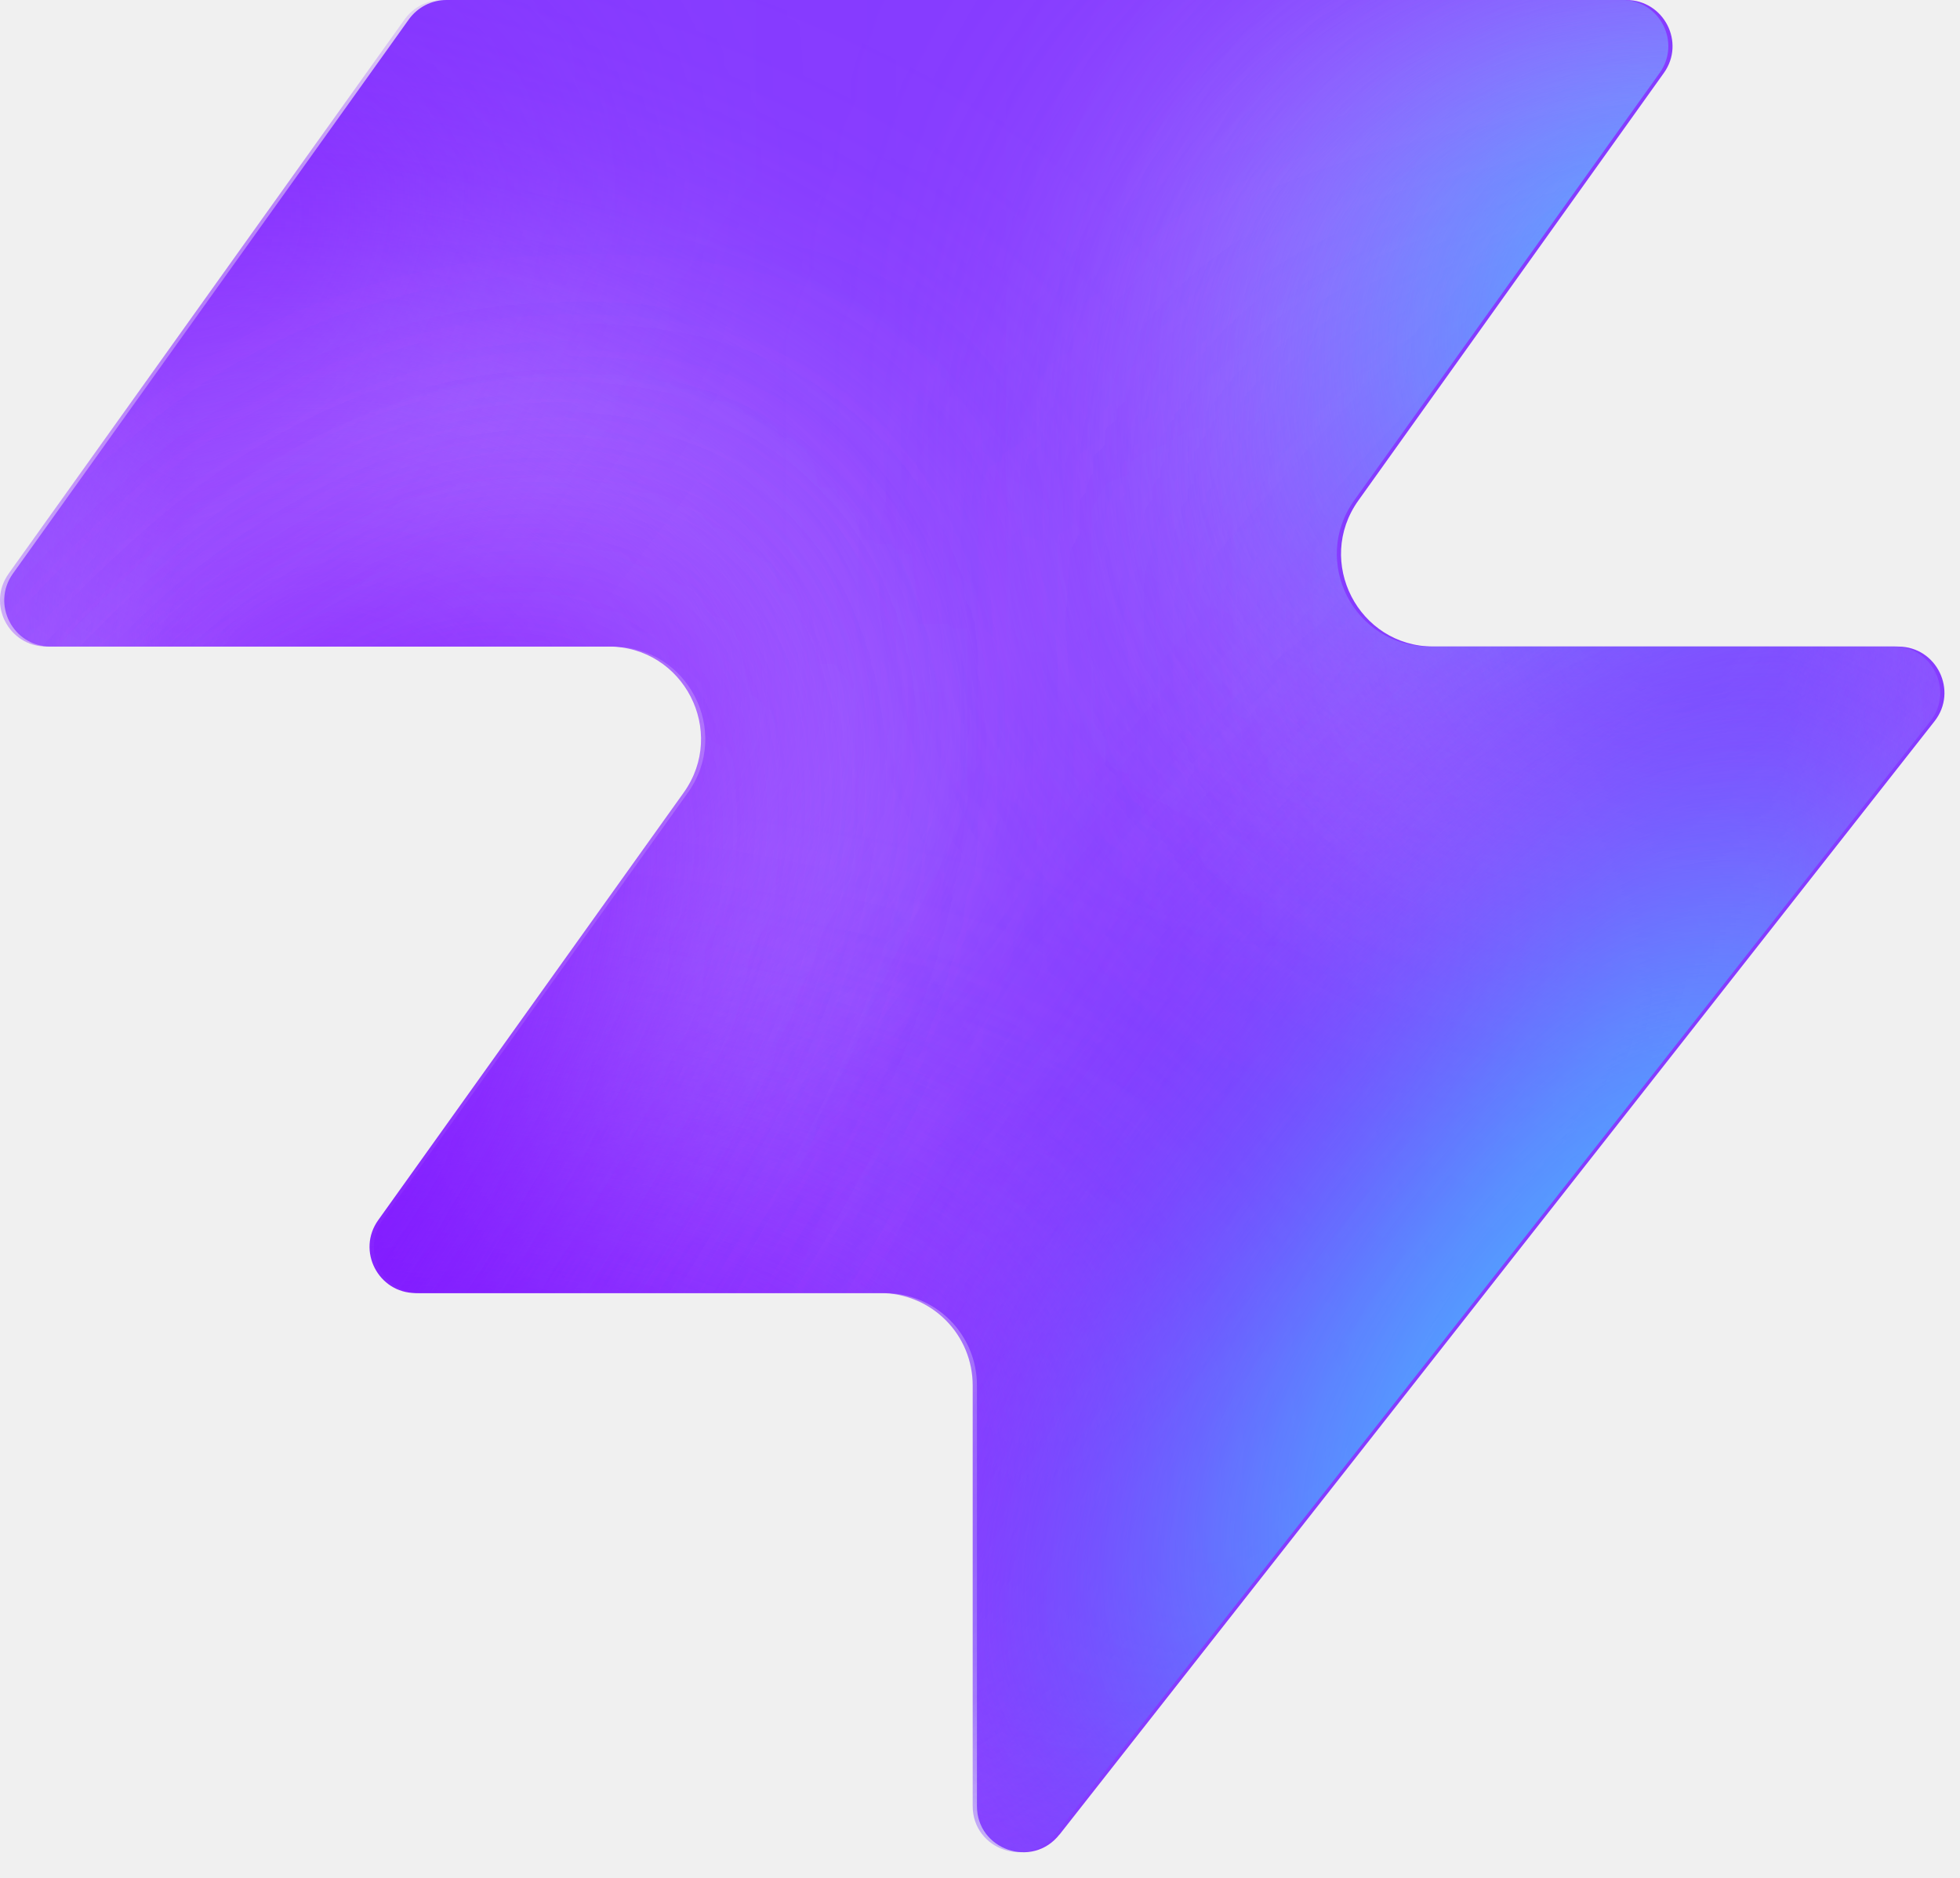
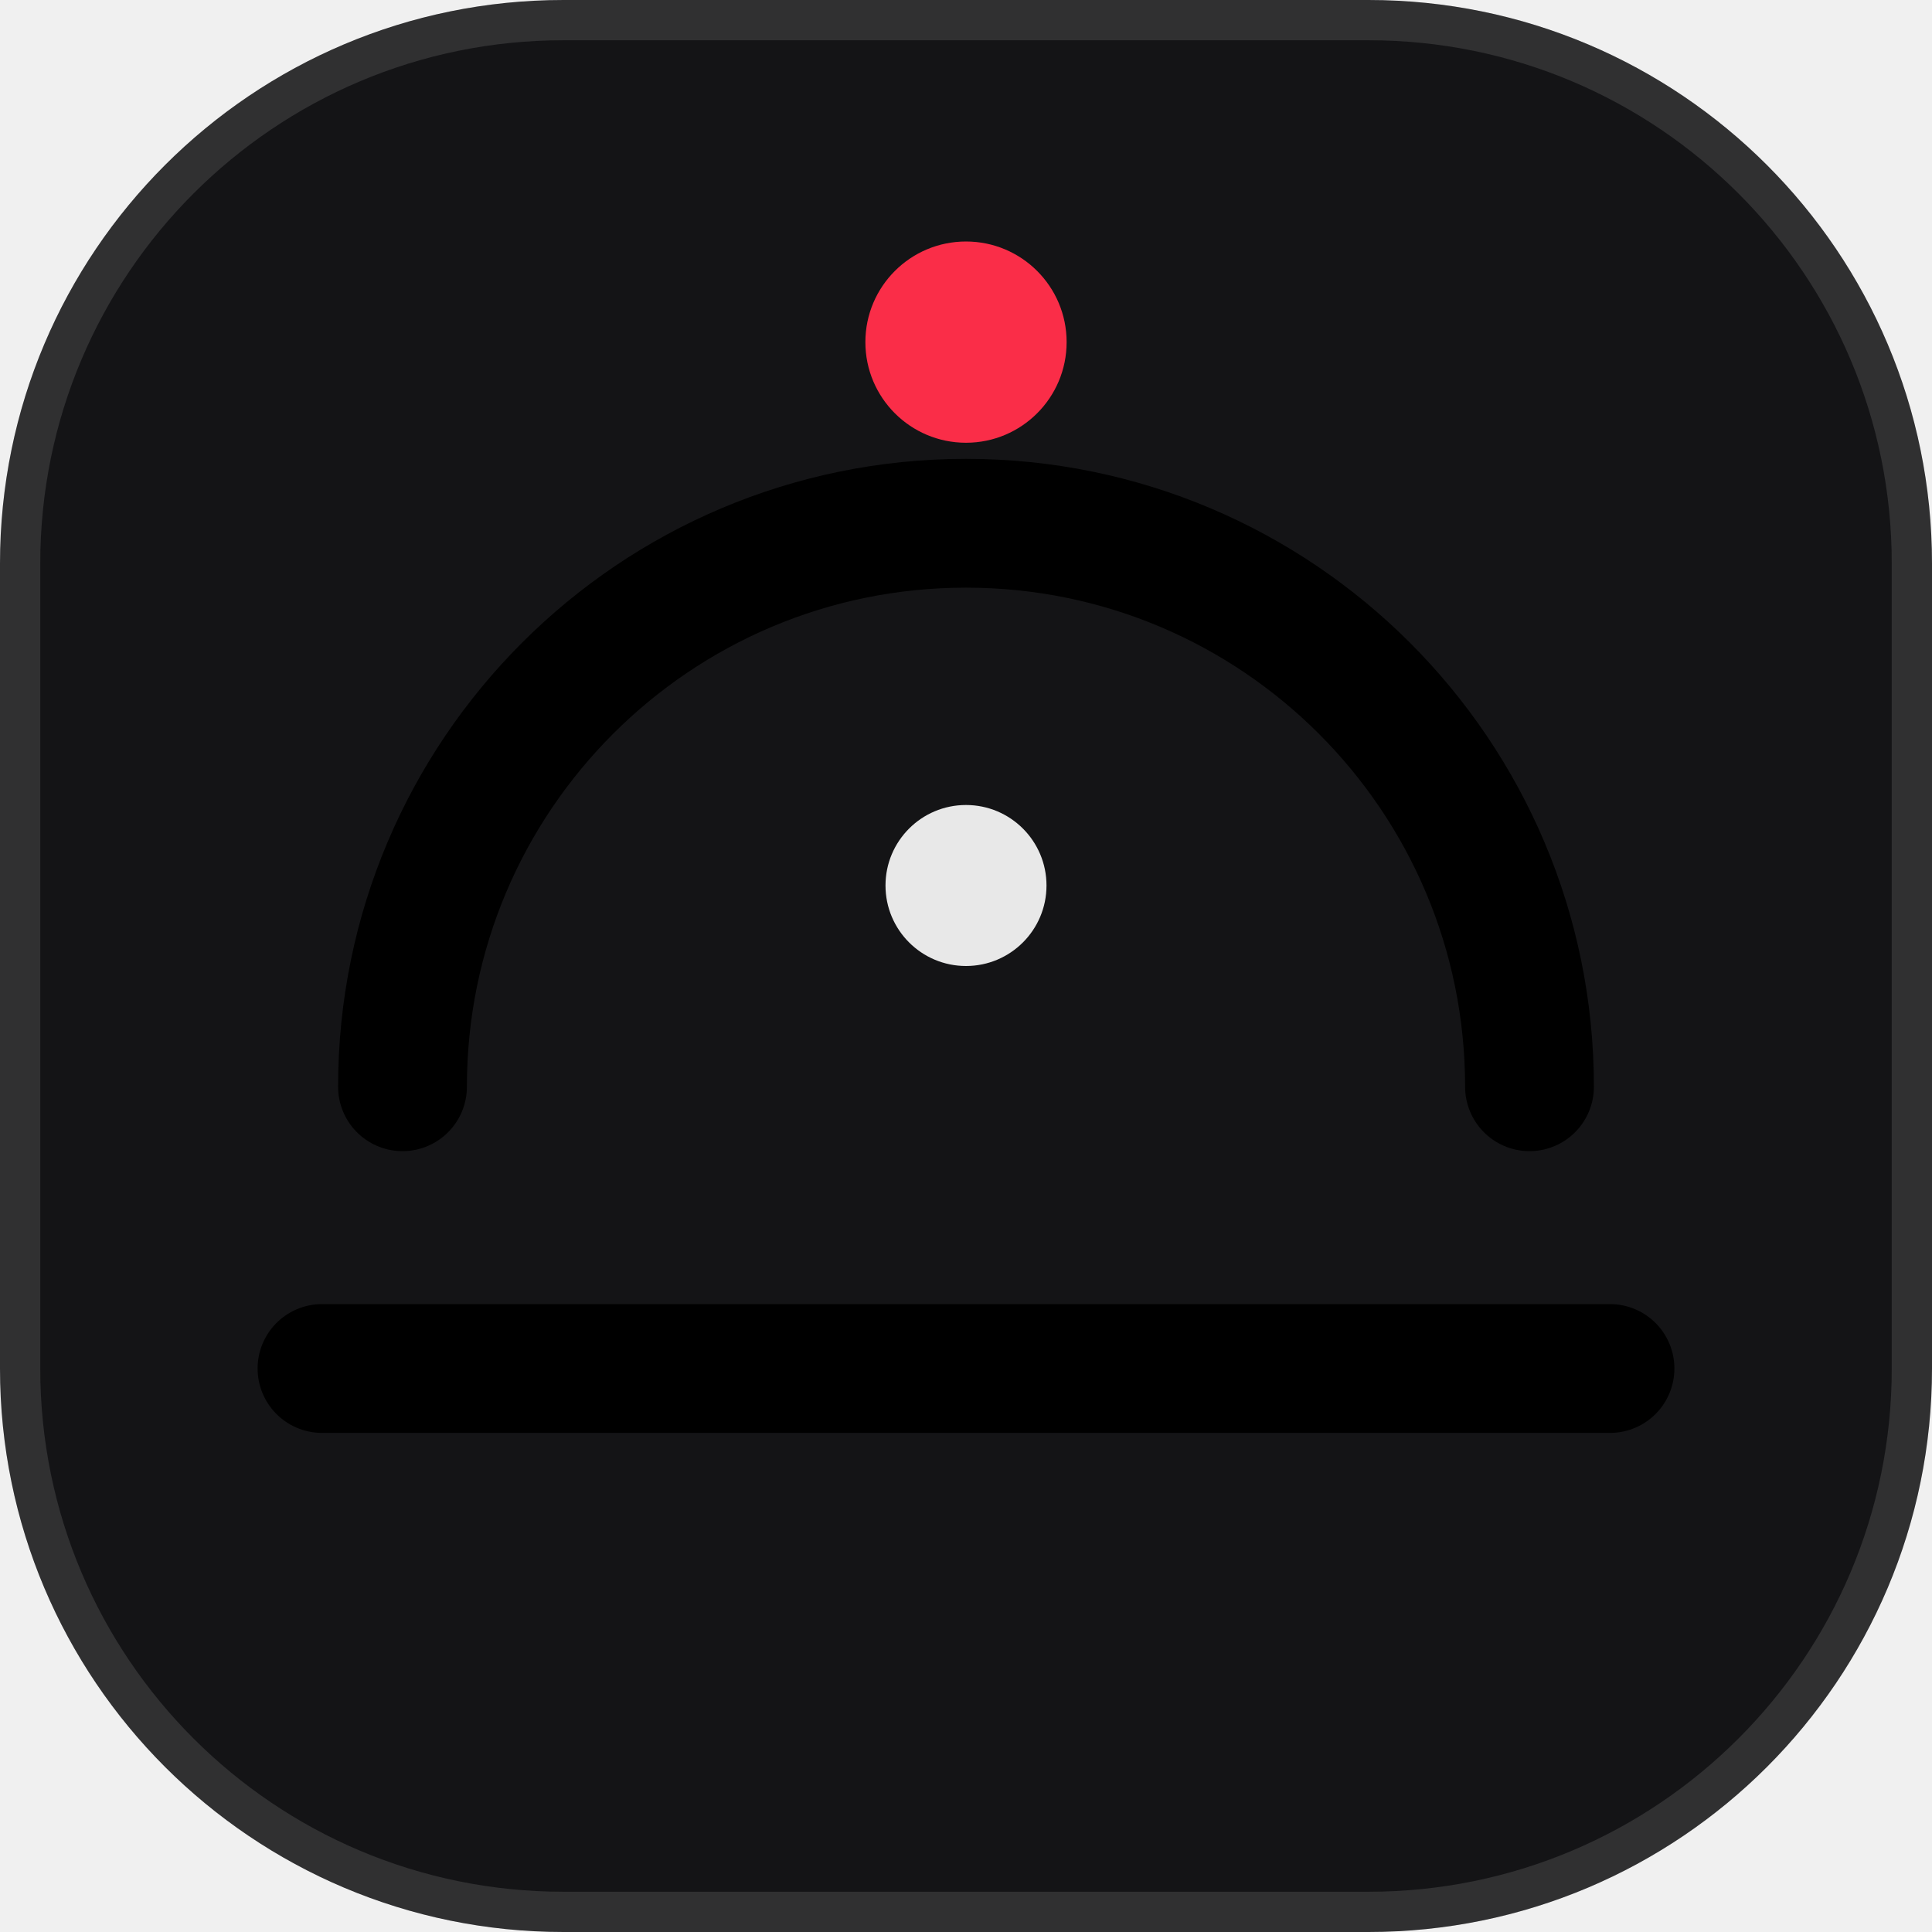
- <svg xmlns="http://www.w3.org/2000/svg" width="48" height="46" fill="none" viewBox="0 0 48 46">
-   <path fill="#863bff" d="M25.946 44.938c-.664.845-2.021.375-2.021-.698V33.937a2.26 2.26 0 0 0-2.262-2.262H10.287c-.92 0-1.456-1.04-.92-1.788l7.48-10.471c1.07-1.497 0-3.578-1.842-3.578H1.237c-.92 0-1.456-1.04-.92-1.788L10.013.474c.214-.297.556-.474.92-.474h28.894c.92 0 1.456 1.04.92 1.788l-7.48 10.471c-1.07 1.498 0 3.579 1.842 3.579h11.377c.943 0 1.473 1.088.89 1.83L25.947 44.94z" style="fill:#863bff;fill:color(display-p3 .525 .23 1);fill-opacity:1" />
-   <mask id="a" width="48" height="46" x="0" y="0" maskUnits="userSpaceOnUse" style="mask-type:alpha">
-     <path fill="#000" d="M25.842 44.938c-.664.844-2.021.375-2.021-.698V33.937a2.26 2.26 0 0 0-2.262-2.262H10.183c-.92 0-1.456-1.04-.92-1.788l7.48-10.471c1.07-1.498 0-3.579-1.842-3.579H1.133c-.92 0-1.456-1.04-.92-1.787L9.91.473c.214-.297.556-.474.92-.474h28.894c.92 0 1.456 1.04.92 1.788l-7.48 10.471c-1.07 1.498 0 3.578 1.842 3.578h11.377c.943 0 1.473 1.088.89 1.832L25.843 44.94z" style="fill:#000;fill-opacity:1" />
-   </mask>
-   <g mask="url(#a)">
-     <g filter="url(#b)">
-       <ellipse cx="5.508" cy="14.704" fill="#ede6ff" rx="5.508" ry="14.704" style="fill:#ede6ff;fill:color(display-p3 .927 .903 1);fill-opacity:1" transform="matrix(.00324 1 1 -.00324 -4.47 31.516)" />
-     </g>
-     <g filter="url(#c)">
-       <ellipse cx="10.399" cy="29.851" fill="#ede6ff" rx="10.399" ry="29.851" style="fill:#ede6ff;fill:color(display-p3 .927 .903 1);fill-opacity:1" transform="matrix(.00324 1 1 -.00324 -39.328 7.883)" />
-     </g>
-     <g filter="url(#d)">
-       <ellipse cx="5.508" cy="30.487" fill="#7e14ff" rx="5.508" ry="30.487" style="fill:#7e14ff;fill:color(display-p3 .492 .077 1);fill-opacity:1" transform="rotate(89.814 -25.913 -14.639)scale(1 -1)" />
-     </g>
-     <g filter="url(#e)">
-       <ellipse cx="5.508" cy="30.599" fill="#7e14ff" rx="5.508" ry="30.599" style="fill:#7e14ff;fill:color(display-p3 .492 .077 1);fill-opacity:1" transform="rotate(89.814 -32.644 -3.334)scale(1 -1)" />
-     </g>
-     <g filter="url(#f)">
-       <ellipse cx="5.508" cy="30.599" fill="#7e14ff" rx="5.508" ry="30.599" style="fill:#7e14ff;fill:color(display-p3 .492 .077 1);fill-opacity:1" transform="matrix(.00324 1 1 -.00324 -34.34 30.47)" />
-     </g>
-     <g filter="url(#g)">
-       <ellipse cx="14.072" cy="22.078" fill="#ede6ff" rx="14.072" ry="22.078" style="fill:#ede6ff;fill:color(display-p3 .927 .903 1);fill-opacity:1" transform="rotate(93.35 24.506 48.493)scale(-1 1)" />
-     </g>
-     <g filter="url(#h)">
-       <ellipse cx="3.47" cy="21.501" fill="#7e14ff" rx="3.47" ry="21.501" style="fill:#7e14ff;fill:color(display-p3 .492 .077 1);fill-opacity:1" transform="rotate(89.009 28.708 47.59)scale(-1 1)" />
-     </g>
-     <g filter="url(#i)">
-       <ellipse cx="3.47" cy="21.501" fill="#7e14ff" rx="3.47" ry="21.501" style="fill:#7e14ff;fill:color(display-p3 .492 .077 1);fill-opacity:1" transform="rotate(89.009 28.708 47.59)scale(-1 1)" />
-     </g>
-     <g filter="url(#j)">
-       <ellipse cx=".387" cy="8.972" fill="#7e14ff" rx="4.407" ry="29.108" style="fill:#7e14ff;fill:color(display-p3 .492 .077 1);fill-opacity:1" transform="rotate(39.51 .387 8.972)" />
-     </g>
-     <g filter="url(#k)">
-       <ellipse cx="47.523" cy="-6.092" fill="#7e14ff" rx="4.407" ry="29.108" style="fill:#7e14ff;fill:color(display-p3 .492 .077 1);fill-opacity:1" transform="rotate(37.892 47.523 -6.092)" />
-     </g>
-     <g filter="url(#l)">
-       <ellipse cx="41.412" cy="6.333" fill="#47bfff" rx="5.971" ry="9.665" style="fill:#47bfff;fill:color(display-p3 .28 .748 1);fill-opacity:1" transform="rotate(37.892 41.412 6.333)" />
-     </g>
-     <g filter="url(#m)">
-       <ellipse cx="-1.879" cy="38.332" fill="#7e14ff" rx="4.407" ry="29.108" style="fill:#7e14ff;fill:color(display-p3 .492 .077 1);fill-opacity:1" transform="rotate(37.892 -1.88 38.332)" />
-     </g>
-     <g filter="url(#n)">
-       <ellipse cx="-1.879" cy="38.332" fill="#7e14ff" rx="4.407" ry="29.108" style="fill:#7e14ff;fill:color(display-p3 .492 .077 1);fill-opacity:1" transform="rotate(37.892 -1.88 38.332)" />
-     </g>
-     <g filter="url(#o)">
-       <ellipse cx="35.651" cy="29.907" fill="#7e14ff" rx="4.407" ry="29.108" style="fill:#7e14ff;fill:color(display-p3 .492 .077 1);fill-opacity:1" transform="rotate(37.892 35.651 29.907)" />
-     </g>
-     <g filter="url(#p)">
-       <ellipse cx="38.418" cy="32.4" fill="#47bfff" rx="5.971" ry="15.297" style="fill:#47bfff;fill:color(display-p3 .28 .748 1);fill-opacity:1" transform="rotate(37.892 38.418 32.4)" />
-     </g>
-   </g>
+ <svg xmlns="http://www.w3.org/2000/svg" width="48" height="48" viewBox="0 0 48 48" fill="none">
+   <rect width="48" height="48" rx="14" fill="#141416" />
+   <rect x="0.5" y="0.5" width="47" height="47" rx="13.5" stroke="#FFFFFF" stroke-opacity="0.12" />
  <defs>
-     <filter id="b" width="60.045" height="41.654" x="-19.77" y="16.149" color-interpolation-filters="sRGB" filterUnits="userSpaceOnUse">
-       <feFlood flood-opacity="0" result="BackgroundImageFix" />
-       <feBlend in="SourceGraphic" in2="BackgroundImageFix" result="shape" />
-       <feGaussianBlur result="effect1_foregroundBlur_2002_17158" stdDeviation="7.659" />
-     </filter>
-     <filter id="c" width="90.34" height="51.437" x="-54.613" y="-7.533" color-interpolation-filters="sRGB" filterUnits="userSpaceOnUse">
-       <feFlood flood-opacity="0" result="BackgroundImageFix" />
-       <feBlend in="SourceGraphic" in2="BackgroundImageFix" result="shape" />
-       <feGaussianBlur result="effect1_foregroundBlur_2002_17158" stdDeviation="7.659" />
-     </filter>
-     <filter id="d" width="79.355" height="29.4" x="-49.64" y="2.03" color-interpolation-filters="sRGB" filterUnits="userSpaceOnUse">
-       <feFlood flood-opacity="0" result="BackgroundImageFix" />
-       <feBlend in="SourceGraphic" in2="BackgroundImageFix" result="shape" />
-       <feGaussianBlur result="effect1_foregroundBlur_2002_17158" stdDeviation="4.596" />
-     </filter>
-     <filter id="e" width="79.579" height="29.4" x="-45.045" y="20.029" color-interpolation-filters="sRGB" filterUnits="userSpaceOnUse">
-       <feFlood flood-opacity="0" result="BackgroundImageFix" />
-       <feBlend in="SourceGraphic" in2="BackgroundImageFix" result="shape" />
-       <feGaussianBlur result="effect1_foregroundBlur_2002_17158" stdDeviation="4.596" />
-     </filter>
-     <filter id="f" width="79.579" height="29.4" x="-43.513" y="21.178" color-interpolation-filters="sRGB" filterUnits="userSpaceOnUse">
-       <feFlood flood-opacity="0" result="BackgroundImageFix" />
-       <feBlend in="SourceGraphic" in2="BackgroundImageFix" result="shape" />
-       <feGaussianBlur result="effect1_foregroundBlur_2002_17158" stdDeviation="4.596" />
-     </filter>
-     <filter id="g" width="74.749" height="58.852" x="15.756" y="-17.901" color-interpolation-filters="sRGB" filterUnits="userSpaceOnUse">
-       <feFlood flood-opacity="0" result="BackgroundImageFix" />
-       <feBlend in="SourceGraphic" in2="BackgroundImageFix" result="shape" />
-       <feGaussianBlur result="effect1_foregroundBlur_2002_17158" stdDeviation="7.659" />
-     </filter>
-     <filter id="h" width="61.377" height="25.362" x="23.548" y="2.284" color-interpolation-filters="sRGB" filterUnits="userSpaceOnUse">
-       <feFlood flood-opacity="0" result="BackgroundImageFix" />
-       <feBlend in="SourceGraphic" in2="BackgroundImageFix" result="shape" />
-       <feGaussianBlur result="effect1_foregroundBlur_2002_17158" stdDeviation="4.596" />
-     </filter>
-     <filter id="i" width="61.377" height="25.362" x="23.548" y="2.284" color-interpolation-filters="sRGB" filterUnits="userSpaceOnUse">
-       <feFlood flood-opacity="0" result="BackgroundImageFix" />
-       <feBlend in="SourceGraphic" in2="BackgroundImageFix" result="shape" />
-       <feGaussianBlur result="effect1_foregroundBlur_2002_17158" stdDeviation="4.596" />
-     </filter>
-     <filter id="j" width="56.045" height="63.649" x="-27.636" y="-22.853" color-interpolation-filters="sRGB" filterUnits="userSpaceOnUse">
-       <feFlood flood-opacity="0" result="BackgroundImageFix" />
-       <feBlend in="SourceGraphic" in2="BackgroundImageFix" result="shape" />
-       <feGaussianBlur result="effect1_foregroundBlur_2002_17158" stdDeviation="4.596" />
-     </filter>
-     <filter id="k" width="54.814" height="64.646" x="20.116" y="-38.415" color-interpolation-filters="sRGB" filterUnits="userSpaceOnUse">
-       <feFlood flood-opacity="0" result="BackgroundImageFix" />
-       <feBlend in="SourceGraphic" in2="BackgroundImageFix" result="shape" />
-       <feGaussianBlur result="effect1_foregroundBlur_2002_17158" stdDeviation="4.596" />
-     </filter>
-     <filter id="l" width="33.541" height="35.313" x="24.641" y="-11.323" color-interpolation-filters="sRGB" filterUnits="userSpaceOnUse">
-       <feFlood flood-opacity="0" result="BackgroundImageFix" />
-       <feBlend in="SourceGraphic" in2="BackgroundImageFix" result="shape" />
-       <feGaussianBlur result="effect1_foregroundBlur_2002_17158" stdDeviation="4.596" />
-     </filter>
-     <filter id="m" width="54.814" height="64.646" x="-29.286" y="6.009" color-interpolation-filters="sRGB" filterUnits="userSpaceOnUse">
-       <feFlood flood-opacity="0" result="BackgroundImageFix" />
-       <feBlend in="SourceGraphic" in2="BackgroundImageFix" result="shape" />
-       <feGaussianBlur result="effect1_foregroundBlur_2002_17158" stdDeviation="4.596" />
-     </filter>
-     <filter id="n" width="54.814" height="64.646" x="-29.286" y="6.009" color-interpolation-filters="sRGB" filterUnits="userSpaceOnUse">
-       <feFlood flood-opacity="0" result="BackgroundImageFix" />
-       <feBlend in="SourceGraphic" in2="BackgroundImageFix" result="shape" />
-       <feGaussianBlur result="effect1_foregroundBlur_2002_17158" stdDeviation="4.596" />
-     </filter>
-     <filter id="o" width="54.814" height="64.646" x="8.244" y="-2.416" color-interpolation-filters="sRGB" filterUnits="userSpaceOnUse">
-       <feFlood flood-opacity="0" result="BackgroundImageFix" />
-       <feBlend in="SourceGraphic" in2="BackgroundImageFix" result="shape" />
-       <feGaussianBlur result="effect1_foregroundBlur_2002_17158" stdDeviation="4.596" />
-     </filter>
-     <filter id="p" width="39.409" height="43.623" x="18.713" y="10.588" color-interpolation-filters="sRGB" filterUnits="userSpaceOnUse">
-       <feFlood flood-opacity="0" result="BackgroundImageFix" />
-       <feBlend in="SourceGraphic" in2="BackgroundImageFix" result="shape" />
-       <feGaussianBlur result="effect1_foregroundBlur_2002_17158" stdDeviation="4.596" />
-     </filter>
+     <linearGradient id="ss-favicon-grad" x1="8" y1="8" x2="40" y2="40" gradientUnits="userSpaceOnUse">
+       <stop stopColor="#FA2D48" />
+       <stop offset="1" stopColor="#FF4D6D" />
+     </linearGradient>
  </defs>
+   <path d="M10 27C10 19.268 16.268 13 24 13C31.732 13 38 19.268 38 27" stroke="url(#ss-favicon-grad)" stroke-width="3.2" stroke-linecap="round" />
+   <path d="M8 34H40" stroke="url(#ss-favicon-grad)" stroke-width="3.2" stroke-linecap="round" />
+   <circle cx="24" cy="8.5" r="2.5" fill="#FA2D48" />
+   <circle cx="24" cy="22" r="2" fill="#FFFFFF" fill-opacity="0.9" />
</svg>
